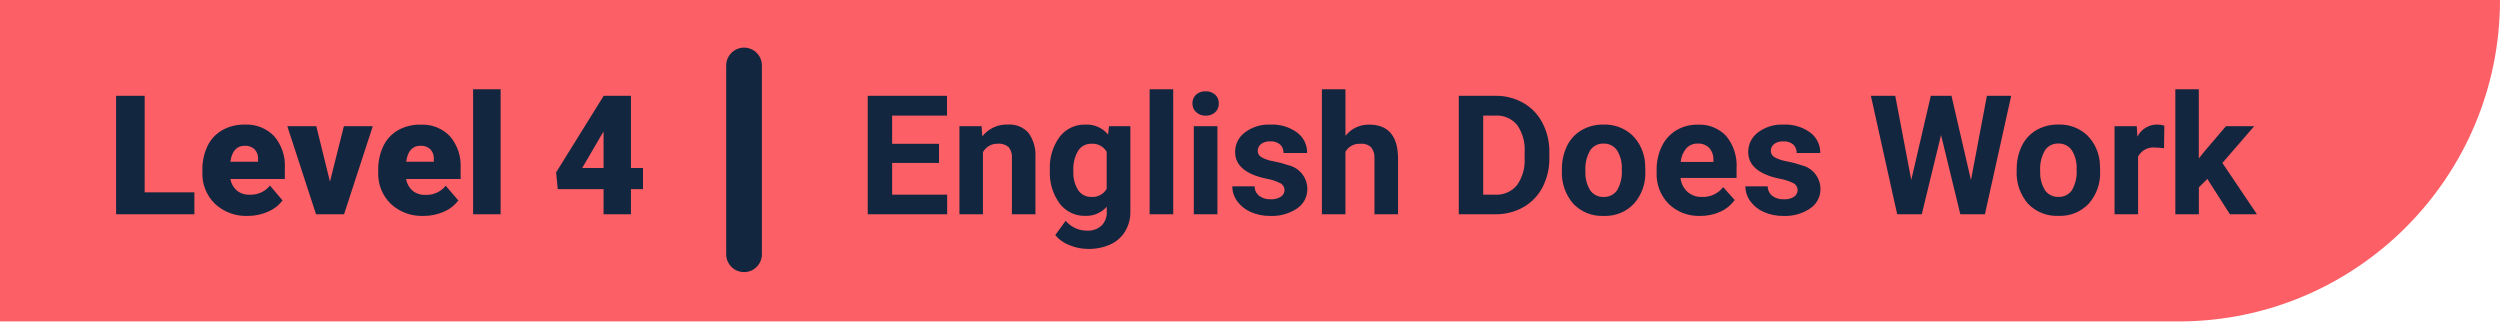
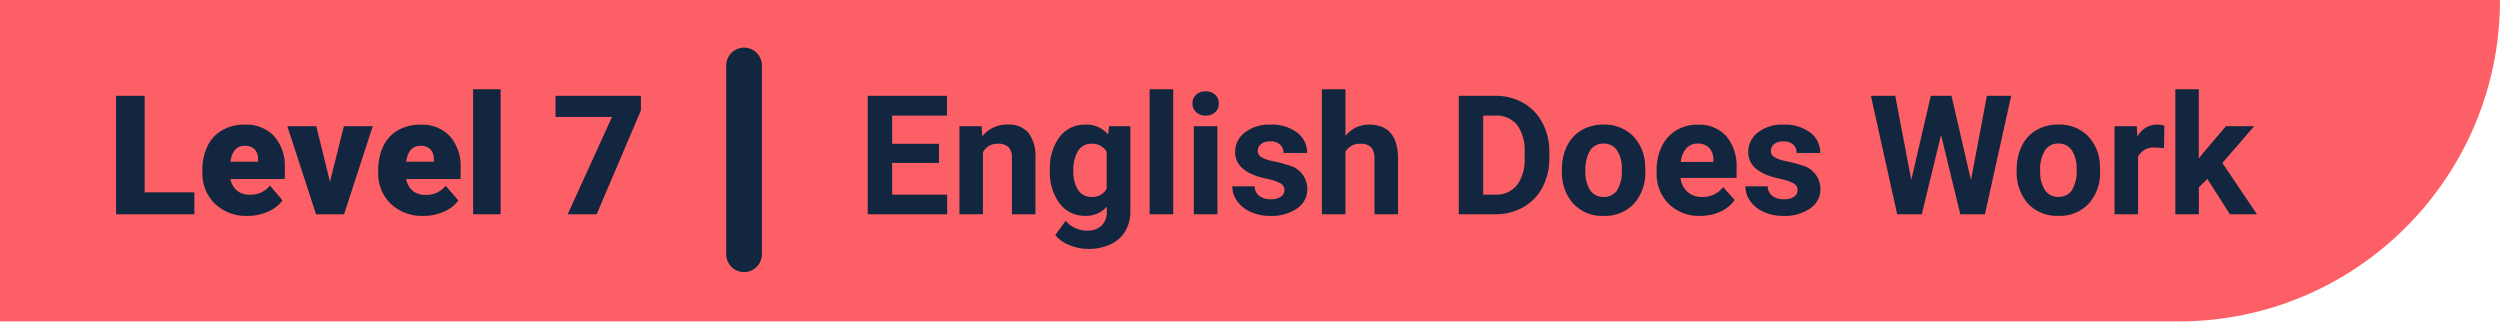
<svg xmlns="http://www.w3.org/2000/svg" width="210" height="27" viewBox="0 0 210 27">
-   <g id="Grupo_173638" data-name="Grupo 173638" transform="translate(-242.333 -167)">
-     <path id="Trazado_150550" data-name="Trazado 150550" d="M0,0H210a27,27,0,0,1-27,27H0Z" transform="translate(242.333 167)" fill="#fc5f65" />
-     <path id="Trazado_178016" data-name="Trazado 178016" d="M3.151-1.846H7.328V0H.752V-9.953h2.4ZM11.813.137A3.8,3.8,0,0,1,9.058-.878,3.506,3.506,0,0,1,8-3.521v-.191a4.542,4.542,0,0,1,.42-2A3.076,3.076,0,0,1,9.652-7.058a3.7,3.7,0,0,1,1.914-.475,3.2,3.2,0,0,1,2.461.967,3.8,3.8,0,0,1,.9,2.7v.9H10.35A1.66,1.66,0,0,0,10.89-2a1.607,1.607,0,0,0,1.08.355,2.07,2.07,0,0,0,1.709-.766l1.053,1.244a2.943,2.943,0,0,1-1.22.947A4.123,4.123,0,0,1,11.813.137Zm-.26-5.893q-1.012,0-1.2,1.34h2.324v-.178a1.141,1.141,0,0,0-.28-.858A1.115,1.115,0,0,0,11.553-5.756Zm7.164,3.015L19.886-7.4h2.427L19.9,0H17.548L15.135-7.4h2.434ZM26.578.137A3.8,3.8,0,0,1,23.823-.878a3.506,3.506,0,0,1-1.053-2.642v-.191a4.542,4.542,0,0,1,.42-2,3.076,3.076,0,0,1,1.227-1.343,3.7,3.7,0,0,1,1.914-.475,3.2,3.2,0,0,1,2.461.967,3.8,3.8,0,0,1,.9,2.7v.9h-4.58a1.66,1.66,0,0,0,.54.978,1.607,1.607,0,0,0,1.08.355,2.07,2.07,0,0,0,1.709-.766L29.5-1.162a2.943,2.943,0,0,1-1.22.947A4.123,4.123,0,0,1,26.578.137Zm-.26-5.893q-1.012,0-1.2,1.34h2.324v-.178a1.141,1.141,0,0,0-.28-.858A1.115,1.115,0,0,0,26.318-5.756ZM33.052,0H30.741V-10.5h2.311ZM44-3.89h1.012v1.777H44V0H41.7V-2.112H37.851l-.137-1.408L41.7-9.933v-.021H44Zm-4.095,0H41.7V-6.952l-.144.232Z" transform="translate(251.333 185)" fill="#12263f" />
-     <path id="Trazado_178017" data-name="Trazado 178017" d="M6.877-4.313H2.939v2.666H7.561V0H.889V-9.953H7.547v1.661H2.939V-5.92H6.877ZM10.452-7.4l.062.854a2.582,2.582,0,0,1,2.126-.991,2.146,2.146,0,0,1,1.75.69,3.221,3.221,0,0,1,.588,2.064V0H13V-4.73a1.282,1.282,0,0,0-.273-.913,1.224,1.224,0,0,0-.909-.284,1.359,1.359,0,0,0-1.251.711V0H8.593V-7.4Zm5.735,3.644A4.335,4.335,0,0,1,17-6.494a2.625,2.625,0,0,1,2.184-1.039,2.3,2.3,0,0,1,1.894.834l.082-.7h1.791v7.15a3.161,3.161,0,0,1-.441,1.688,2.832,2.832,0,0,1-1.241,1.094,4.362,4.362,0,0,1-1.873.376,4.056,4.056,0,0,1-1.586-.325,2.815,2.815,0,0,1-1.169-.837l.875-1.2a2.314,2.314,0,0,0,1.791.827,1.694,1.694,0,0,0,1.224-.42,1.577,1.577,0,0,0,.438-1.193v-.4a2.285,2.285,0,0,1-1.8.772A2.618,2.618,0,0,1,17.011-.906a4.334,4.334,0,0,1-.824-2.765Zm1.976.147a2.7,2.7,0,0,0,.4,1.578,1.283,1.283,0,0,0,1.107.572,1.372,1.372,0,0,0,1.292-.678V-5.249a1.369,1.369,0,0,0-1.278-.678,1.291,1.291,0,0,0-1.118.582A3.042,3.042,0,0,0,18.163-3.606ZM26.551,0H24.568V-10.5h1.982Zm3.712,0H28.28V-7.4h1.982Zm-2.1-9.311a.973.973,0,0,1,.3-.731,1.117,1.117,0,0,1,.81-.287,1.12,1.12,0,0,1,.807.287.967.967,0,0,1,.3.731.97.97,0,0,1-.3.738,1.122,1.122,0,0,1-.8.287,1.122,1.122,0,0,1-.8-.287A.97.97,0,0,1,28.164-9.311ZM35.9-2.044a.637.637,0,0,0-.359-.571,4.077,4.077,0,0,0-1.152-.373q-2.639-.554-2.639-2.242a2.032,2.032,0,0,1,.817-1.644,3.3,3.3,0,0,1,2.136-.66,3.547,3.547,0,0,1,2.252.663A2.09,2.09,0,0,1,37.8-5.147H35.82a.956.956,0,0,0-.273-.7,1.157,1.157,0,0,0-.854-.277,1.182,1.182,0,0,0-.772.226.712.712,0,0,0-.273.574.609.609,0,0,0,.311.53,3.2,3.2,0,0,0,1.049.349,8.571,8.571,0,0,1,1.244.332,2.044,2.044,0,0,1,1.565,1.989,1.929,1.929,0,0,1-.868,1.637,3.745,3.745,0,0,1-2.242.625,3.912,3.912,0,0,1-1.651-.332A2.77,2.77,0,0,1,31.924-1.1a2.113,2.113,0,0,1-.41-1.248h1.873a1.031,1.031,0,0,0,.39.807,1.546,1.546,0,0,0,.971.28A1.43,1.43,0,0,0,35.6-1.48.67.67,0,0,0,35.9-2.044Zm5.12-4.546a2.466,2.466,0,0,1,1.976-.943q2.406,0,2.44,2.8V0H43.456V-4.683a1.374,1.374,0,0,0-.273-.94,1.172,1.172,0,0,0-.909-.3,1.345,1.345,0,0,0-1.258.67V0H39.04V-10.5h1.976ZM50.538,0V-9.953H53.6a4.651,4.651,0,0,1,2.348.591A4.123,4.123,0,0,1,57.565-7.68,5.187,5.187,0,0,1,58.146-5.2v.458a5.2,5.2,0,0,1-.571,2.468A4.088,4.088,0,0,1,55.966-.6a4.686,4.686,0,0,1-2.345.6Zm2.051-8.292v6.645h.991a2.227,2.227,0,0,0,1.839-.786,3.552,3.552,0,0,0,.649-2.249v-.526a3.609,3.609,0,0,0-.629-2.3A2.219,2.219,0,0,0,53.6-8.292ZM59.2-3.767a4.387,4.387,0,0,1,.424-1.962,3.1,3.1,0,0,1,1.22-1.333,3.56,3.56,0,0,1,1.849-.472,3.368,3.368,0,0,1,2.444.916,3.676,3.676,0,0,1,1.056,2.488l.014.506a3.866,3.866,0,0,1-.95,2.731A3.3,3.3,0,0,1,62.706.137,3.319,3.319,0,0,1,60.153-.889,3.934,3.934,0,0,1,59.2-3.678Zm1.976.14a2.765,2.765,0,0,0,.4,1.612,1.308,1.308,0,0,0,1.135.558,1.311,1.311,0,0,0,1.121-.551,3.025,3.025,0,0,0,.4-1.763,2.737,2.737,0,0,0-.4-1.6,1.311,1.311,0,0,0-1.135-.568,1.29,1.29,0,0,0-1.121.565A3.076,3.076,0,0,0,61.175-3.626ZM70.827.137a3.631,3.631,0,0,1-2.649-1,3.548,3.548,0,0,1-1.022-2.659v-.191A4.468,4.468,0,0,1,67.587-5.7a3.161,3.161,0,0,1,1.22-1.354,3.425,3.425,0,0,1,1.8-.475A3.07,3.07,0,0,1,73-6.576a3.889,3.889,0,0,1,.872,2.714v.807h-4.71a1.835,1.835,0,0,0,.578,1.162,1.746,1.746,0,0,0,1.22.438,2.132,2.132,0,0,0,1.784-.827L73.712-1.2a2.966,2.966,0,0,1-1.2.981A3.947,3.947,0,0,1,70.827.137ZM70.6-5.94a1.234,1.234,0,0,0-.954.4A2.062,2.062,0,0,0,69.18-4.4h2.748V-4.56a1.471,1.471,0,0,0-.355-1.02A1.274,1.274,0,0,0,70.6-5.94ZM79-2.044a.637.637,0,0,0-.359-.571,4.077,4.077,0,0,0-1.152-.373q-2.639-.554-2.639-2.242a2.032,2.032,0,0,1,.817-1.644,3.3,3.3,0,0,1,2.136-.66,3.547,3.547,0,0,1,2.252.663A2.09,2.09,0,0,1,80.9-5.147H78.921a.956.956,0,0,0-.273-.7,1.157,1.157,0,0,0-.854-.277,1.182,1.182,0,0,0-.772.226.712.712,0,0,0-.273.574.609.609,0,0,0,.311.53,3.2,3.2,0,0,0,1.049.349,8.571,8.571,0,0,1,1.244.332,2.044,2.044,0,0,1,1.565,1.989,1.929,1.929,0,0,1-.868,1.637,3.745,3.745,0,0,1-2.242.625,3.912,3.912,0,0,1-1.651-.332A2.77,2.77,0,0,1,75.024-1.1a2.113,2.113,0,0,1-.41-1.248h1.873a1.031,1.031,0,0,0,.39.807,1.546,1.546,0,0,0,.971.28,1.43,1.43,0,0,0,.858-.215A.67.67,0,0,0,79-2.044Zm14.561-.827L94.9-9.953H96.94L94.732,0H92.668l-1.62-6.658L89.428,0H87.363L85.155-9.953H87.2l1.347,7.068,1.641-7.068h1.736Zm3.842-.9a4.387,4.387,0,0,1,.424-1.962,3.1,3.1,0,0,1,1.22-1.333,3.56,3.56,0,0,1,1.849-.472,3.368,3.368,0,0,1,2.444.916,3.676,3.676,0,0,1,1.056,2.488l.014.506a3.866,3.866,0,0,1-.95,2.731,3.3,3.3,0,0,1-2.55,1.029A3.319,3.319,0,0,1,98.352-.889,3.934,3.934,0,0,1,97.4-3.678Zm1.976.14a2.765,2.765,0,0,0,.4,1.612,1.308,1.308,0,0,0,1.135.558,1.311,1.311,0,0,0,1.121-.551,3.025,3.025,0,0,0,.4-1.763,2.737,2.737,0,0,0-.4-1.6,1.311,1.311,0,0,0-1.135-.568,1.29,1.29,0,0,0-1.121.565A3.076,3.076,0,0,0,99.374-3.626Zm10.4-1.918a5.367,5.367,0,0,0-.711-.055,1.447,1.447,0,0,0-1.47.759V0h-1.976V-7.4h1.866l.055.882a1.831,1.831,0,0,1,1.647-1.019,2.07,2.07,0,0,1,.615.089Zm3.637,2.577-.711.711V0h-1.976V-10.5H112.7v5.817l.383-.492L114.98-7.4h2.372L114.68-4.313,117.585,0h-2.27Z" transform="translate(314.333 185)" fill="#12263f" />
-     <path id="Trazado_178018" data-name="Trazado 178018" d="M0,0V15.857" transform="translate(304.833 172.5)" fill="none" stroke="#12263f" stroke-linecap="round" stroke-width="3" />
+   <g id="Grupo_165659" data-name="Grupo 165659" transform="translate(-285.333 -135.016)">
+     <path id="Trazado_150550" data-name="Trazado 150550" d="M0,0H210a27,27,0,0,1-27,27H0Z" transform="translate(285.333 135.016)" fill="#fc5f65" />
+     <path id="Trazado_178017" data-name="Trazado 178017" d="M3.151-1.846H7.328V0H.752V-9.953h2.4ZM11.813.137A3.8,3.8,0,0,1,9.058-.878,3.506,3.506,0,0,1,8-3.521v-.191a4.542,4.542,0,0,1,.42-2A3.076,3.076,0,0,1,9.652-7.058a3.7,3.7,0,0,1,1.914-.475,3.2,3.2,0,0,1,2.461.967,3.8,3.8,0,0,1,.9,2.7v.9H10.35A1.66,1.66,0,0,0,10.89-2a1.607,1.607,0,0,0,1.08.355,2.07,2.07,0,0,0,1.709-.766l1.053,1.244a2.943,2.943,0,0,1-1.22.947A4.123,4.123,0,0,1,11.813.137Zm-.26-5.893q-1.012,0-1.2,1.34h2.324v-.178a1.141,1.141,0,0,0-.28-.858A1.115,1.115,0,0,0,11.553-5.756Zm7.164,3.015L19.886-7.4h2.427L19.9,0H17.548L15.135-7.4h2.434ZM26.578.137A3.8,3.8,0,0,1,23.823-.878a3.506,3.506,0,0,1-1.053-2.642v-.191a4.542,4.542,0,0,1,.42-2,3.076,3.076,0,0,1,1.227-1.343,3.7,3.7,0,0,1,1.914-.475,3.2,3.2,0,0,1,2.461.967,3.8,3.8,0,0,1,.9,2.7v.9h-4.58a1.66,1.66,0,0,0,.54.978,1.607,1.607,0,0,0,1.08.355,2.07,2.07,0,0,0,1.709-.766L29.5-1.162a2.943,2.943,0,0,1-1.22.947A4.123,4.123,0,0,1,26.578.137Zm-.26-5.893q-1.012,0-1.2,1.34h2.324v-.178a1.141,1.141,0,0,0-.28-.858A1.115,1.115,0,0,0,26.318-5.756ZM33.052,0H30.741V-10.5h2.311ZM44.837-8.723,41.118,0H38.685L42.41-8.176H37.666V-9.953h7.171Z" transform="translate(294.333 153.016)" fill="#12263f" />
+     <path id="Trazado_178016" data-name="Trazado 178016" d="M6.877-4.313H2.939v2.666H7.561V0H.889V-9.953H7.547v1.661H2.939V-5.92H6.877ZM10.452-7.4l.062.854a2.582,2.582,0,0,1,2.126-.991,2.146,2.146,0,0,1,1.75.69,3.221,3.221,0,0,1,.588,2.064V0H13V-4.73a1.282,1.282,0,0,0-.273-.913,1.224,1.224,0,0,0-.909-.284,1.359,1.359,0,0,0-1.251.711V0H8.593V-7.4Zm5.735,3.644A4.335,4.335,0,0,1,17-6.494a2.625,2.625,0,0,1,2.184-1.039,2.3,2.3,0,0,1,1.894.834l.082-.7h1.791v7.15a3.161,3.161,0,0,1-.441,1.688,2.832,2.832,0,0,1-1.241,1.094,4.362,4.362,0,0,1-1.873.376,4.056,4.056,0,0,1-1.586-.325,2.815,2.815,0,0,1-1.169-.837l.875-1.2a2.314,2.314,0,0,0,1.791.827,1.694,1.694,0,0,0,1.224-.42,1.577,1.577,0,0,0,.438-1.193v-.4a2.285,2.285,0,0,1-1.8.772A2.618,2.618,0,0,1,17.011-.906a4.334,4.334,0,0,1-.824-2.765Zm1.976.147a2.7,2.7,0,0,0,.4,1.578,1.283,1.283,0,0,0,1.107.572,1.372,1.372,0,0,0,1.292-.678V-5.249a1.369,1.369,0,0,0-1.278-.678,1.291,1.291,0,0,0-1.118.582A3.042,3.042,0,0,0,18.163-3.606ZM26.551,0H24.568V-10.5h1.982Zm3.712,0H28.28V-7.4h1.982Zm-2.1-9.311a.973.973,0,0,1,.3-.731,1.117,1.117,0,0,1,.81-.287,1.12,1.12,0,0,1,.807.287.967.967,0,0,1,.3.731.97.97,0,0,1-.3.738,1.122,1.122,0,0,1-.8.287,1.122,1.122,0,0,1-.8-.287A.97.97,0,0,1,28.164-9.311ZM35.9-2.044a.637.637,0,0,0-.359-.571,4.077,4.077,0,0,0-1.152-.373q-2.639-.554-2.639-2.242a2.032,2.032,0,0,1,.817-1.644,3.3,3.3,0,0,1,2.136-.66,3.547,3.547,0,0,1,2.252.663A2.09,2.09,0,0,1,37.8-5.147H35.82a.956.956,0,0,0-.273-.7,1.157,1.157,0,0,0-.854-.277,1.182,1.182,0,0,0-.772.226.712.712,0,0,0-.273.574.609.609,0,0,0,.311.53,3.2,3.2,0,0,0,1.049.349,8.571,8.571,0,0,1,1.244.332,2.044,2.044,0,0,1,1.565,1.989,1.929,1.929,0,0,1-.868,1.637,3.745,3.745,0,0,1-2.242.625,3.912,3.912,0,0,1-1.651-.332A2.77,2.77,0,0,1,31.924-1.1a2.113,2.113,0,0,1-.41-1.248h1.873a1.031,1.031,0,0,0,.39.807,1.546,1.546,0,0,0,.971.28A1.43,1.43,0,0,0,35.6-1.48.67.67,0,0,0,35.9-2.044Zm5.12-4.546a2.466,2.466,0,0,1,1.976-.943q2.406,0,2.44,2.8V0H43.456V-4.683a1.374,1.374,0,0,0-.273-.94,1.172,1.172,0,0,0-.909-.3,1.345,1.345,0,0,0-1.258.67V0H39.04V-10.5h1.976ZM50.538,0V-9.953H53.6a4.651,4.651,0,0,1,2.348.591A4.123,4.123,0,0,1,57.565-7.68,5.187,5.187,0,0,1,58.146-5.2v.458a5.2,5.2,0,0,1-.571,2.468A4.088,4.088,0,0,1,55.966-.6a4.686,4.686,0,0,1-2.345.6Zm2.051-8.292v6.645h.991a2.227,2.227,0,0,0,1.839-.786,3.552,3.552,0,0,0,.649-2.249v-.526a3.609,3.609,0,0,0-.629-2.3A2.219,2.219,0,0,0,53.6-8.292ZM59.2-3.767a4.387,4.387,0,0,1,.424-1.962,3.1,3.1,0,0,1,1.22-1.333,3.56,3.56,0,0,1,1.849-.472,3.368,3.368,0,0,1,2.444.916,3.676,3.676,0,0,1,1.056,2.488l.014.506a3.866,3.866,0,0,1-.95,2.731A3.3,3.3,0,0,1,62.706.137,3.319,3.319,0,0,1,60.153-.889,3.934,3.934,0,0,1,59.2-3.678Zm1.976.14a2.765,2.765,0,0,0,.4,1.612,1.308,1.308,0,0,0,1.135.558,1.311,1.311,0,0,0,1.121-.551,3.025,3.025,0,0,0,.4-1.763,2.737,2.737,0,0,0-.4-1.6,1.311,1.311,0,0,0-1.135-.568,1.29,1.29,0,0,0-1.121.565A3.076,3.076,0,0,0,61.175-3.626ZM70.827.137a3.631,3.631,0,0,1-2.649-1,3.548,3.548,0,0,1-1.022-2.659v-.191A4.468,4.468,0,0,1,67.587-5.7a3.161,3.161,0,0,1,1.22-1.354,3.425,3.425,0,0,1,1.8-.475A3.07,3.07,0,0,1,73-6.576a3.889,3.889,0,0,1,.872,2.714v.807h-4.71a1.835,1.835,0,0,0,.578,1.162,1.746,1.746,0,0,0,1.22.438,2.132,2.132,0,0,0,1.784-.827L73.712-1.2a2.966,2.966,0,0,1-1.2.981A3.947,3.947,0,0,1,70.827.137ZM70.6-5.94a1.234,1.234,0,0,0-.954.4A2.062,2.062,0,0,0,69.18-4.4h2.748V-4.56a1.471,1.471,0,0,0-.355-1.02A1.274,1.274,0,0,0,70.6-5.94ZM79-2.044a.637.637,0,0,0-.359-.571,4.077,4.077,0,0,0-1.152-.373q-2.639-.554-2.639-2.242a2.032,2.032,0,0,1,.817-1.644,3.3,3.3,0,0,1,2.136-.66,3.547,3.547,0,0,1,2.252.663A2.09,2.09,0,0,1,80.9-5.147H78.921a.956.956,0,0,0-.273-.7,1.157,1.157,0,0,0-.854-.277,1.182,1.182,0,0,0-.772.226.712.712,0,0,0-.273.574.609.609,0,0,0,.311.53,3.2,3.2,0,0,0,1.049.349,8.571,8.571,0,0,1,1.244.332,2.044,2.044,0,0,1,1.565,1.989,1.929,1.929,0,0,1-.868,1.637,3.745,3.745,0,0,1-2.242.625,3.912,3.912,0,0,1-1.651-.332A2.77,2.77,0,0,1,75.024-1.1a2.113,2.113,0,0,1-.41-1.248h1.873a1.031,1.031,0,0,0,.39.807,1.546,1.546,0,0,0,.971.28,1.43,1.43,0,0,0,.858-.215A.67.67,0,0,0,79-2.044Zm14.561-.827L94.9-9.953H96.94L94.732,0H92.668l-1.62-6.658L89.428,0H87.363L85.155-9.953H87.2l1.347,7.068,1.641-7.068h1.736Zm3.842-.9a4.387,4.387,0,0,1,.424-1.962,3.1,3.1,0,0,1,1.22-1.333,3.56,3.56,0,0,1,1.849-.472,3.368,3.368,0,0,1,2.444.916,3.676,3.676,0,0,1,1.056,2.488l.014.506a3.866,3.866,0,0,1-.95,2.731,3.3,3.3,0,0,1-2.55,1.029A3.319,3.319,0,0,1,98.352-.889,3.934,3.934,0,0,1,97.4-3.678Zm1.976.14a2.765,2.765,0,0,0,.4,1.612,1.308,1.308,0,0,0,1.135.558,1.311,1.311,0,0,0,1.121-.551,3.025,3.025,0,0,0,.4-1.763,2.737,2.737,0,0,0-.4-1.6,1.311,1.311,0,0,0-1.135-.568,1.29,1.29,0,0,0-1.121.565A3.076,3.076,0,0,0,99.374-3.626Zm10.4-1.918a5.367,5.367,0,0,0-.711-.055,1.447,1.447,0,0,0-1.47.759V0h-1.976V-7.4h1.866l.055.882a1.831,1.831,0,0,1,1.647-1.019,2.07,2.07,0,0,1,.615.089Zm3.637,2.577-.711.711V0h-1.976V-10.5H112.7v5.817l.383-.492L114.98-7.4h2.372L114.68-4.313,117.585,0h-2.27Z" transform="translate(357.333 153.016)" fill="#12263f" />
+     <line id="Línea_184" data-name="Línea 184" y2="15.857" transform="translate(347.833 140.516)" fill="none" stroke="#12263f" stroke-linecap="round" stroke-width="3" />
  </g>
</svg>
